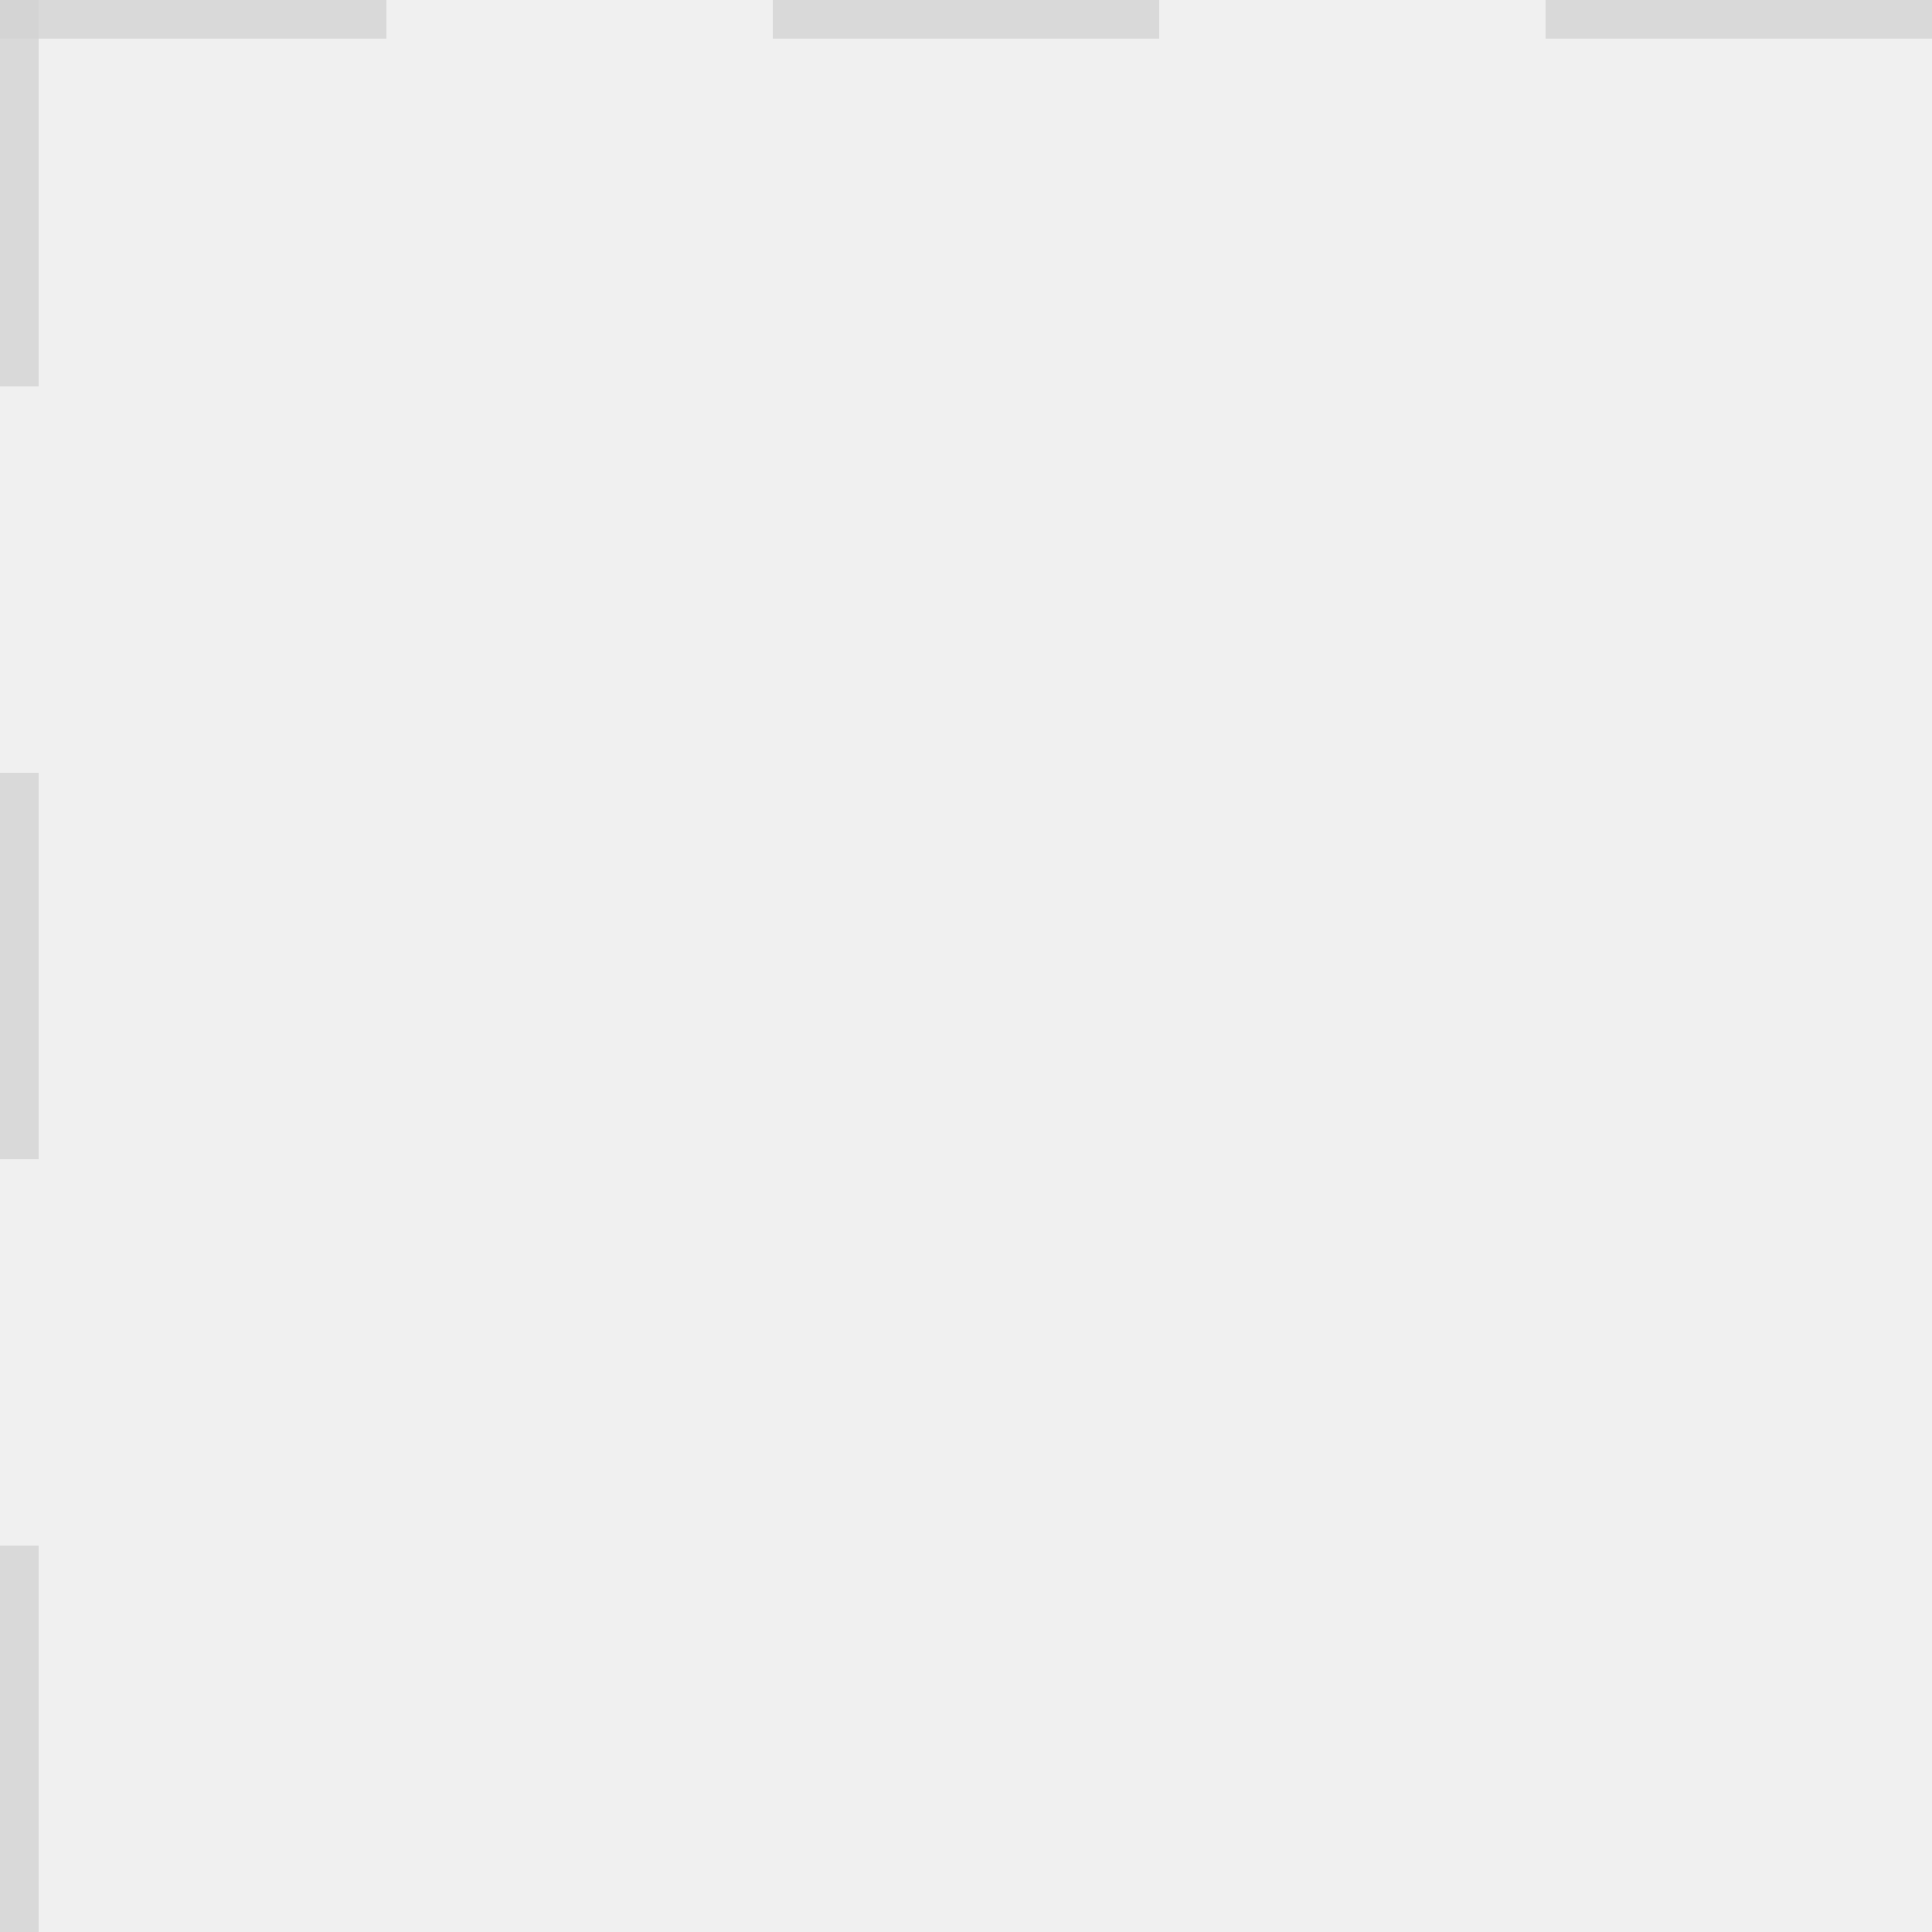
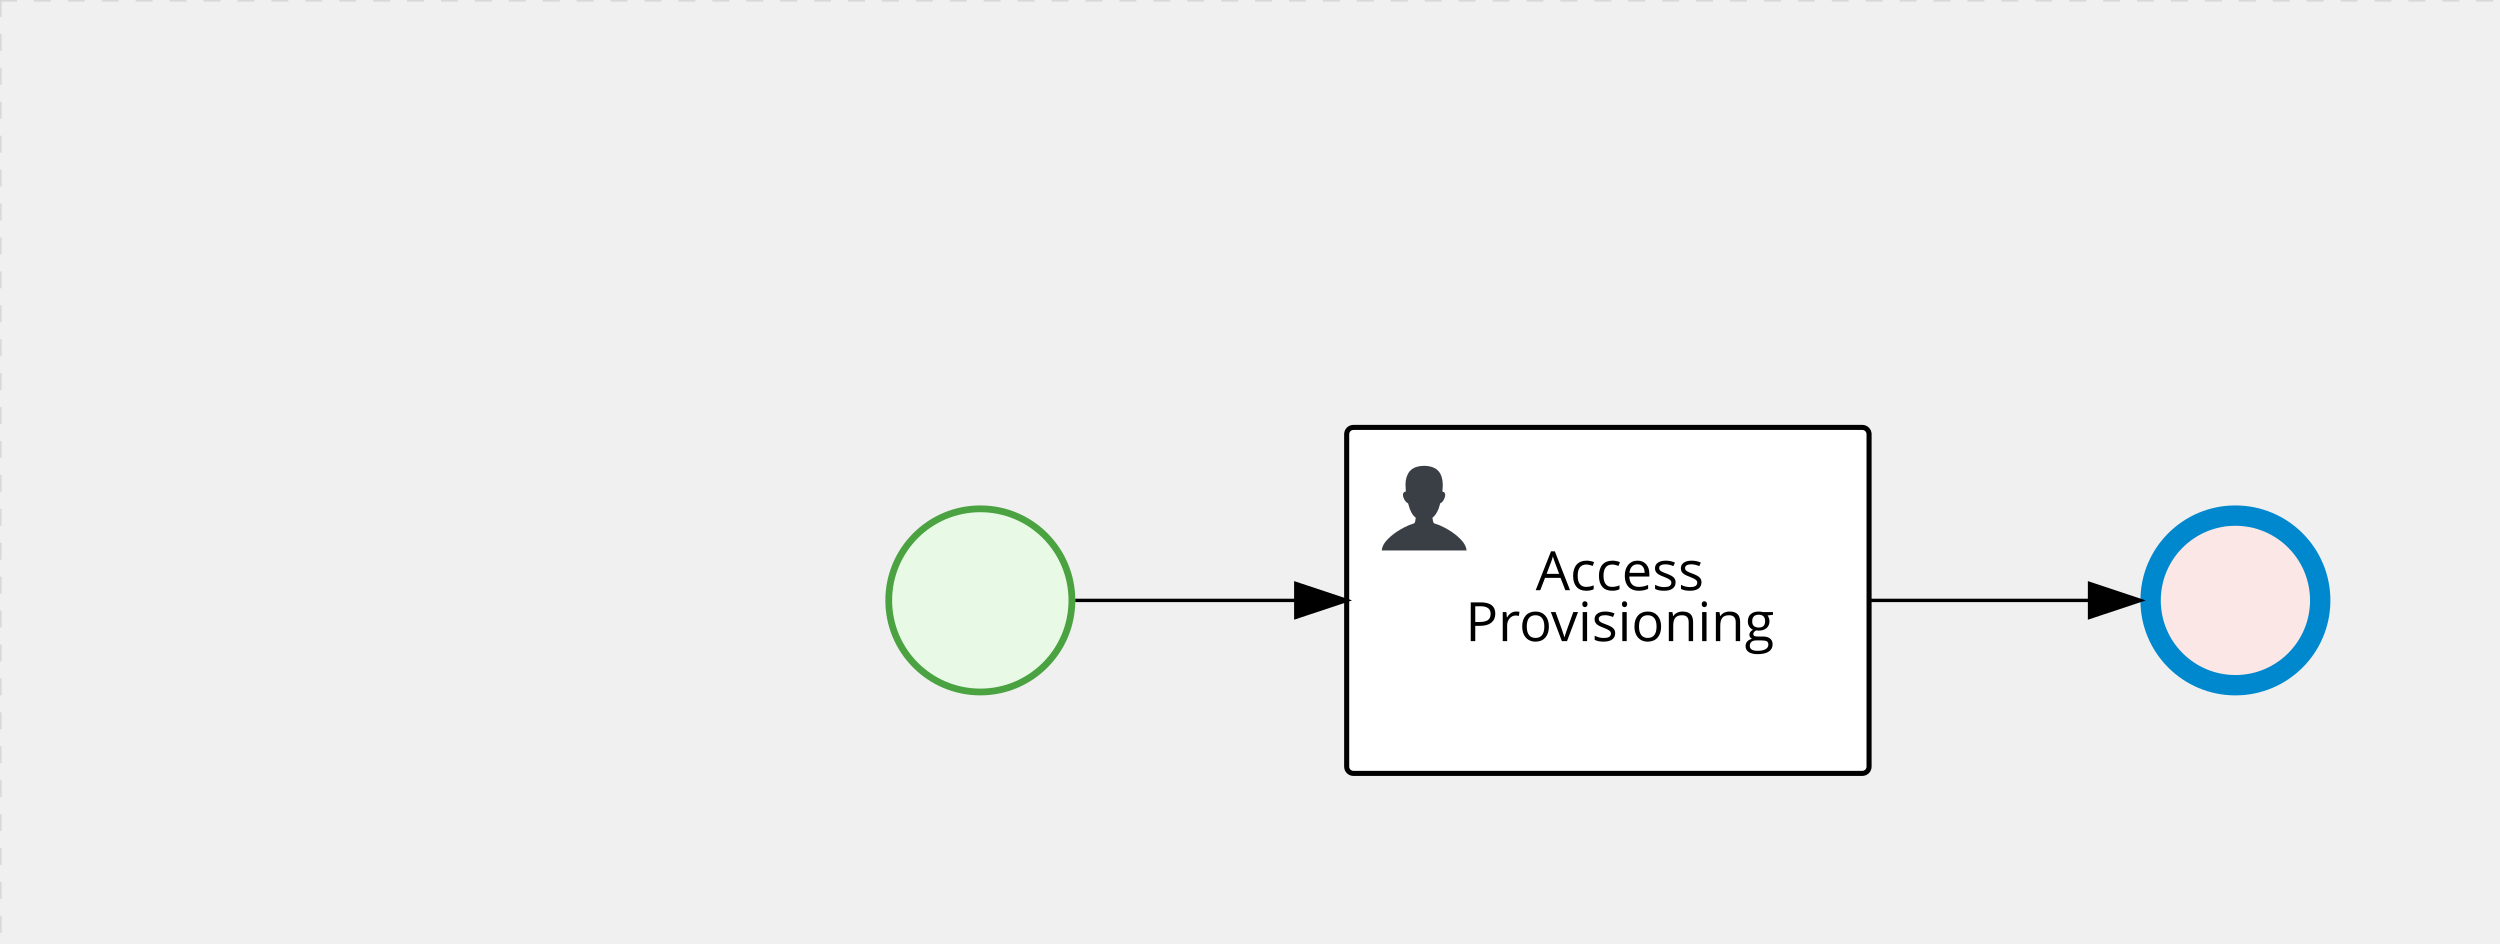
- <svg xmlns="http://www.w3.org/2000/svg" version="1.1" width="25" height="25" viewBox="0 0 25 25">
+ <svg xmlns="http://www.w3.org/2000/svg" version="1.1" width="737" height="278" viewBox="0 0 737 278">
  <defs />
  <g transform="matrix(1,0,0,1,0,0)">
    <g>
      <g>
        <g>
          <path fill="none" stroke="#d3d3d3" paint-order="fill stroke markers" d=" M 0 0 L 1200 0" stroke-miterlimit="10" stroke-opacity="0.8" stroke-dasharray="5" />
        </g>
        <g>
          <path fill="none" stroke="#d3d3d3" paint-order="fill stroke markers" d=" M 0 0 L 0 800" stroke-miterlimit="10" stroke-opacity="0.8" stroke-dasharray="5" />
        </g>
      </g>
+       <g id="_D82AFDA7-D428-4207-B78E-6A4F8D87318F" bpmn2nodeid="_D82AFDA7-D428-4207-B78E-6A4F8D87318F" transform="matrix(1,0,0,1,261,149)">
+         <g>
+           <path fill="none" stroke="none" />
+         </g>
+         <g transform="matrix(0.125,0,0,0.125,0,0)">
+           <g transform="matrix(1,0,0,1,0,0)">
+             <path fill="#e8fae6" stroke="none" id="_D82AFDA7-D428-4207-B78E-6A4F8D87318F?shapeType=BACKGROUND" paint-order="stroke fill markers" d=" M 0 0 M 444 224 C 444 263.9 434.2 300.8 414.4 334.5 C 394.7 368.2 368 394.9 334.4 414.5 C 300.8 434.1 263.9 444 224 444 C 184.1 444 147.2 434.2 113.5 414.4 C 79.8 394.7 53.1 368 33.5 334.4 C 13.9 300.8 4 263.9 4 224 C 4 184.1 13.8 147.2 33.6 113.5 C 53.4 79.8 80.1 53.1 113.6 33.5 C 147.1 13.9 184.1 4 224 4 C 263.9 4 300.8 13.8 334.5 33.6 C 368.2 53.4 394.9 80.1 414.5 113.6 C 434.1 147.1 444 184.1 444 224 Z" />
+           </g>
+           <g>
+             <g transform="matrix(1,0,0,1,0,0)">
+               <g transform="matrix(1,0,0,1,0,0)">
+                 <path fill="rgb(74,162,65)" stroke="none" id="_D82AFDA7-D428-4207-B78E-6A4F8D87318F?shapeType=BORDER&amp;renderType=FILL" paint-order="stroke fill markers" d=" M 0 0 M 224 0 C 100.3 0 0 100.3 0 224 C 0 347.7 100.3 448 224 448 C 347.7 448 448 347.7 448 224 C 448 100.3 347.7 0 224 0 Z M 0 0 M 224 432 C 109.1 432 16 338.9 16 224 C 16 109.1 109.1 16 224 16 C 338.9 16 432 109.1 432 224 C 432 338.9 338.9 432 224 432 Z" />
+               </g>
+             </g>
+           </g>
+         </g>
+         <g transform="matrix(1,0,0,1,28,61)" />
+       </g>
+       <g transform="matrix(1,0,0,1,261,149)" />
+       <g id="_56451801-C97A-4921-87A9-4124AFC0A2AF" bpmn2nodeid="_56451801-C97A-4921-87A9-4124AFC0A2AF" transform="matrix(1,0,0,1,397,126)">
+         <g>
+           <path fill="none" stroke="none" />
+         </g>
+         <g transform="matrix(1,0,0,1,0,0)">
+           <path fill="#ffffff" stroke="none" id="_56451801-C97A-4921-87A9-4124AFC0A2AF?shapeType=BACKGROUND" paint-order="stroke fill markers" d=" M 2 0 L 152 0 L 152 0 A 2 2 0 0 1 154 2 L 154 100 L 154 100 A 2 2 0 0 1 152 102 L 2 102 L 2 102 A 2 2 0 0 1 0 100 L 0 2 L 0 2 A 2 2 0 0 1 2 0 Z" />
+         </g>
+         <g transform="matrix(1,0,0,1,0,0)">
+           <path fill="none" stroke="rgb(0,0,0)" id="_56451801-C97A-4921-87A9-4124AFC0A2AF?shapeType=BORDER&amp;renderType=STROKE" paint-order="fill stroke markers" d=" M 2 0 L 152 0 L 152 0 A 2 2 0 0 1 154 2 L 154 100 L 154 100 A 2 2 0 0 1 152 102 L 2 102 L 2 102 A 2 2 0 0 1 0 100 L 0 2 L 0 2 A 2 2 0 0 1 2 0 Z" stroke-miterlimit="10" stroke-width="1.5" stroke-dasharray="" />
+         </g>
+         <g>
+           <g transform="matrix(0.06,0,0,0.06,9.4,9.4)">
+             <g transform="matrix(1,0,0,1,0,0)">
+               <path fill="#393f44" stroke="none" id="_56451801-C97A-4921-87A9-4124AFC0A2AFundefined" paint-order="stroke fill markers" d=" M 0 0 M 16 445.21 C 16 440.869 18.784 431.129 22.001 424.217 C 35.768 394.64 77.283 359.28 129 333.084 C 144.516 325.224 157.347 319.964 167.807 317.174 C 171.932 316.074 175.729 314.414 176.525 313.363 C 178.894 310.234 180.914 302.908 181.727 294.5 L 182.5 286.5 L 178.507 283.455 C 166.303 274.146 154.284 251.678 148.04 226.5 C 145.611 216.707 145.056 215.462 142.984 215.158 C 141.703 214.97 138.083 212.243 134.939 209.099 C 123.233 197.393 116.891 177.376 121.44 166.49 C 123.002 162.751 128.155 159.01 131.75 159.004 C 134.448 159 134.471 158.603 132.914 138.788 C 130.927 113.496 134.279 92.265 143.132 74.076 C 152.232 55.38 167.569 42.882 189.049 36.66 C 210.203 30.532 237.797 30.532 258.951 36.66 C 300.042 48.563 318.958 83.806 314.955 141 C 314.32 150.075 313.624 157.788 313.409 158.14 C 313.194 158.493 314.575 159.073 316.479 159.43 C 328.929 161.766 330.986 177.018 321.496 196.621 C 316.903 206.109 309.357 214.508 304.817 215.185 C 303.023 215.453 302.293 217.146 299.943 226.5 C 296.659 239.567 294.474 245.305 287.948 257.995 C 282.491 268.606 273.035 281.109 268.108 284.229 L 264.871 286.278 L 265.518 292.889 C 266.345 301.33 268.639 309.871 270.877 312.837 C 272.067 314.415 275.002 315.79 280.063 317.139 C 291.069 320.075 303.617 325.274 321 334.102 C 369.815 358.891 410.848 393.758 425.032 422.5 C 429.07 430.682 432 440.232 432 445.21 L 432 448 L 224 448 L 16 448 L 16 445.21 Z" />
+             </g>
+           </g>
+         </g>
+         <g transform="matrix(1,0,0,1,4.04,13.68)">
+           <g transform="matrix(0.04,0,0,0.04,63.36,69.12)">
+             <g transform="matrix(1,0,0,1,0,0)">
+               <path fill="none" stroke="none" />
+             </g>
+             <g transform="matrix(1,0,0,1,0,0)">
+               <path fill="none" stroke="none" />
+             </g>
+           </g>
+         </g>
+         <g transform="matrix(1,0,0,1,35,36)">
+           <text fill="#000000" stroke="none" font-family="Open Sans" font-size="12pt" font-style="normal" font-weight="normal" text-decoration="normal" x="45.523" y="12" text-anchor="middle" dominant-baseline="alphabetic">    Access      </text>
+           <text fill="#000000" stroke="none" font-family="Open Sans" font-size="12pt" font-style="normal" font-weight="normal" text-decoration="normal" x="45.523" y="27" text-anchor="middle" dominant-baseline="alphabetic">Provisioning</text>
+         </g>
+       </g>
+       <g id="_95D80D20-2861-46BC-808E-848B20B5BD88" bpmn2nodeid="_95D80D20-2861-46BC-808E-848B20B5BD88">
+         <g>
+           <path fill="none" stroke="#000000" paint-order="fill stroke markers" d=" M 317 177 L 382 177" stroke-miterlimit="10" stroke-dasharray="" />
+         </g>
+         <g transform="matrix(1,0,0,1,317,177)" />
+         <g transform="matrix(6.123233995736766e-17,1,-1,6.123233995736766e-17,397,172)">
+           <path fill="#000000" stroke="#000000" paint-order="fill stroke markers" d=" M 10 15 L 0 15 L 5 0 Z" stroke-miterlimit="10" stroke-dasharray="" />
+         </g>
+         <g transform="matrix(1,0,0,1,317,167)" />
+       </g>
+       <g transform="matrix(1,0,0,1,397,126)" />
+       <g id="_5816135B-0988-4E6B-91D4-FBDDD5F64AAE" bpmn2nodeid="_5816135B-0988-4E6B-91D4-FBDDD5F64AAE" transform="matrix(1,0,0,1,631,149)">
+         <g>
+           <path fill="none" stroke="none" />
+         </g>
+         <g transform="matrix(0.125,0,0,0.125,0,0)">
+           <g transform="matrix(1,0,0,1,0,0)">
+             <path fill="#fce7e7" stroke="none" id="_5816135B-0988-4E6B-91D4-FBDDD5F64AAE?shapeType=BACKGROUND" paint-order="stroke fill markers" d=" M 0 0 M 444 224 C 444 263.9 434.2 300.8 414.4 334.5 C 394.7 368.2 368 394.9 334.4 414.5 C 300.8 434.1 263.9 444 224 444 C 184.1 444 147.2 434.2 113.5 414.4 C 79.8 394.7 53.1 368 33.5 334.4 C 13.9 300.8 4 263.9 4 224 C 4 184.1 13.8 147.2 33.6 113.5 C 53.4 79.8 80.1 53.1 113.6 33.5 C 147.1 13.9 184.1 4 224 4 C 263.9 4 300.8 13.8 334.5 33.6 C 368.2 53.4 394.9 80.1 414.5 113.6 C 434.1 147.1 444 184.1 444 224 Z" />
+           </g>
+           <g>
+             <g transform="matrix(1,0,0,1,0,0)">
+               <g transform="matrix(1,0,0,1,0,0)">
+                 <path fill="rgb(0,136,206)" stroke="none" id="_5816135B-0988-4E6B-91D4-FBDDD5F64AAE?shapeType=BORDER&amp;renderType=FILL" paint-order="stroke fill markers" d=" M 0 0 M 224 0 C 100.3 0 0 100.3 0 224 C 0 347.7 100.3 448 224 448 C 347.7 448 448 347.7 448 224 C 448 100.3 347.7 0 224 0 Z M 0 0 M 224 400 C 126.8 400 48 321.2 48 224 C 48 126.8 126.8 48 224 48 C 321.2 48 400 126.8 400 224 C 400 321.2 321.2 400 224 400 Z" />
+               </g>
+             </g>
+           </g>
+         </g>
+         <g transform="matrix(1,0,0,1,28,61)" />
+       </g>
+       <g id="_B2B942D9-2849-4AC9-8CD0-52CFFD5475FB" bpmn2nodeid="_B2B942D9-2849-4AC9-8CD0-52CFFD5475FB">
+         <g>
+           <path fill="none" stroke="#000000" paint-order="fill stroke markers" d=" M 551 177 L 616 177" stroke-miterlimit="10" stroke-dasharray="" />
+         </g>
+         <g transform="matrix(1,0,0,1,551,177)" />
+         <g transform="matrix(6.123233995736766e-17,1,-1,6.123233995736766e-17,631,172)">
+           <path fill="#000000" stroke="#000000" paint-order="fill stroke markers" d=" M 10 15 L 0 15 L 5 0 Z" stroke-miterlimit="10" stroke-dasharray="" />
+         </g>
+         <g transform="matrix(1,0,0,1,551,167)" />
+       </g>
+       <g transform="matrix(1,0,0,1,631,149)" />
    </g>
  </g>
</svg>
